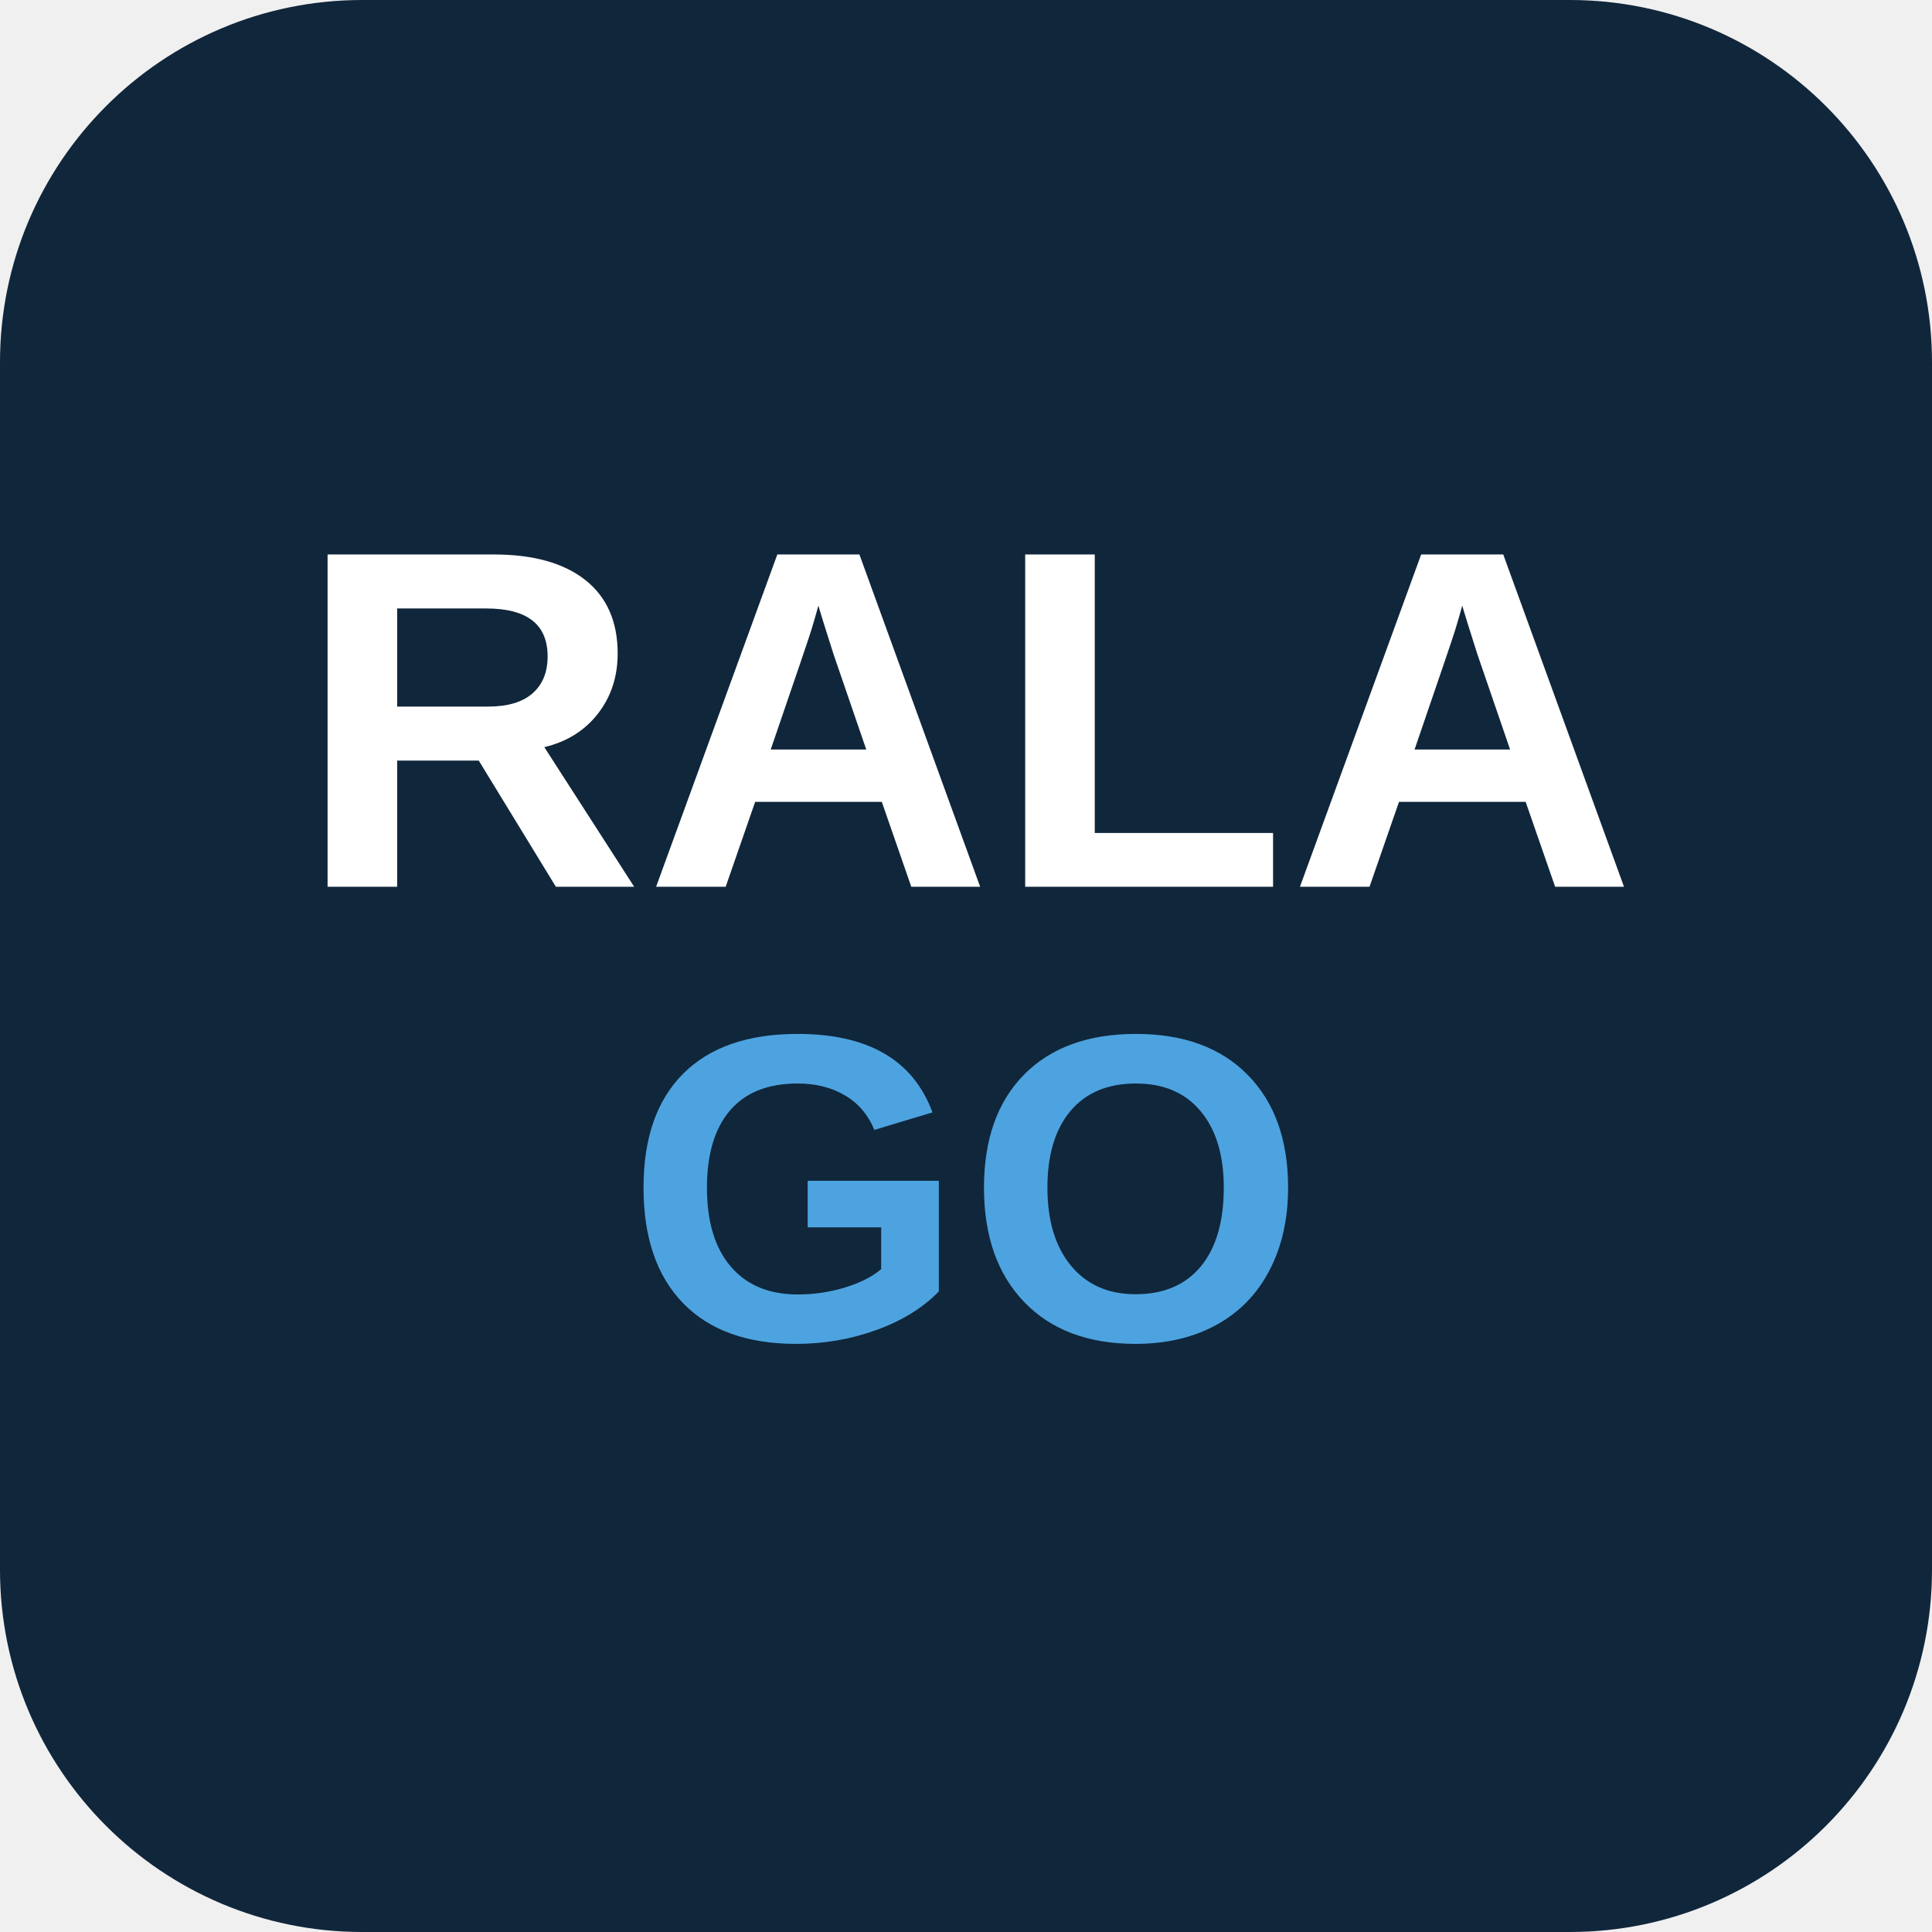
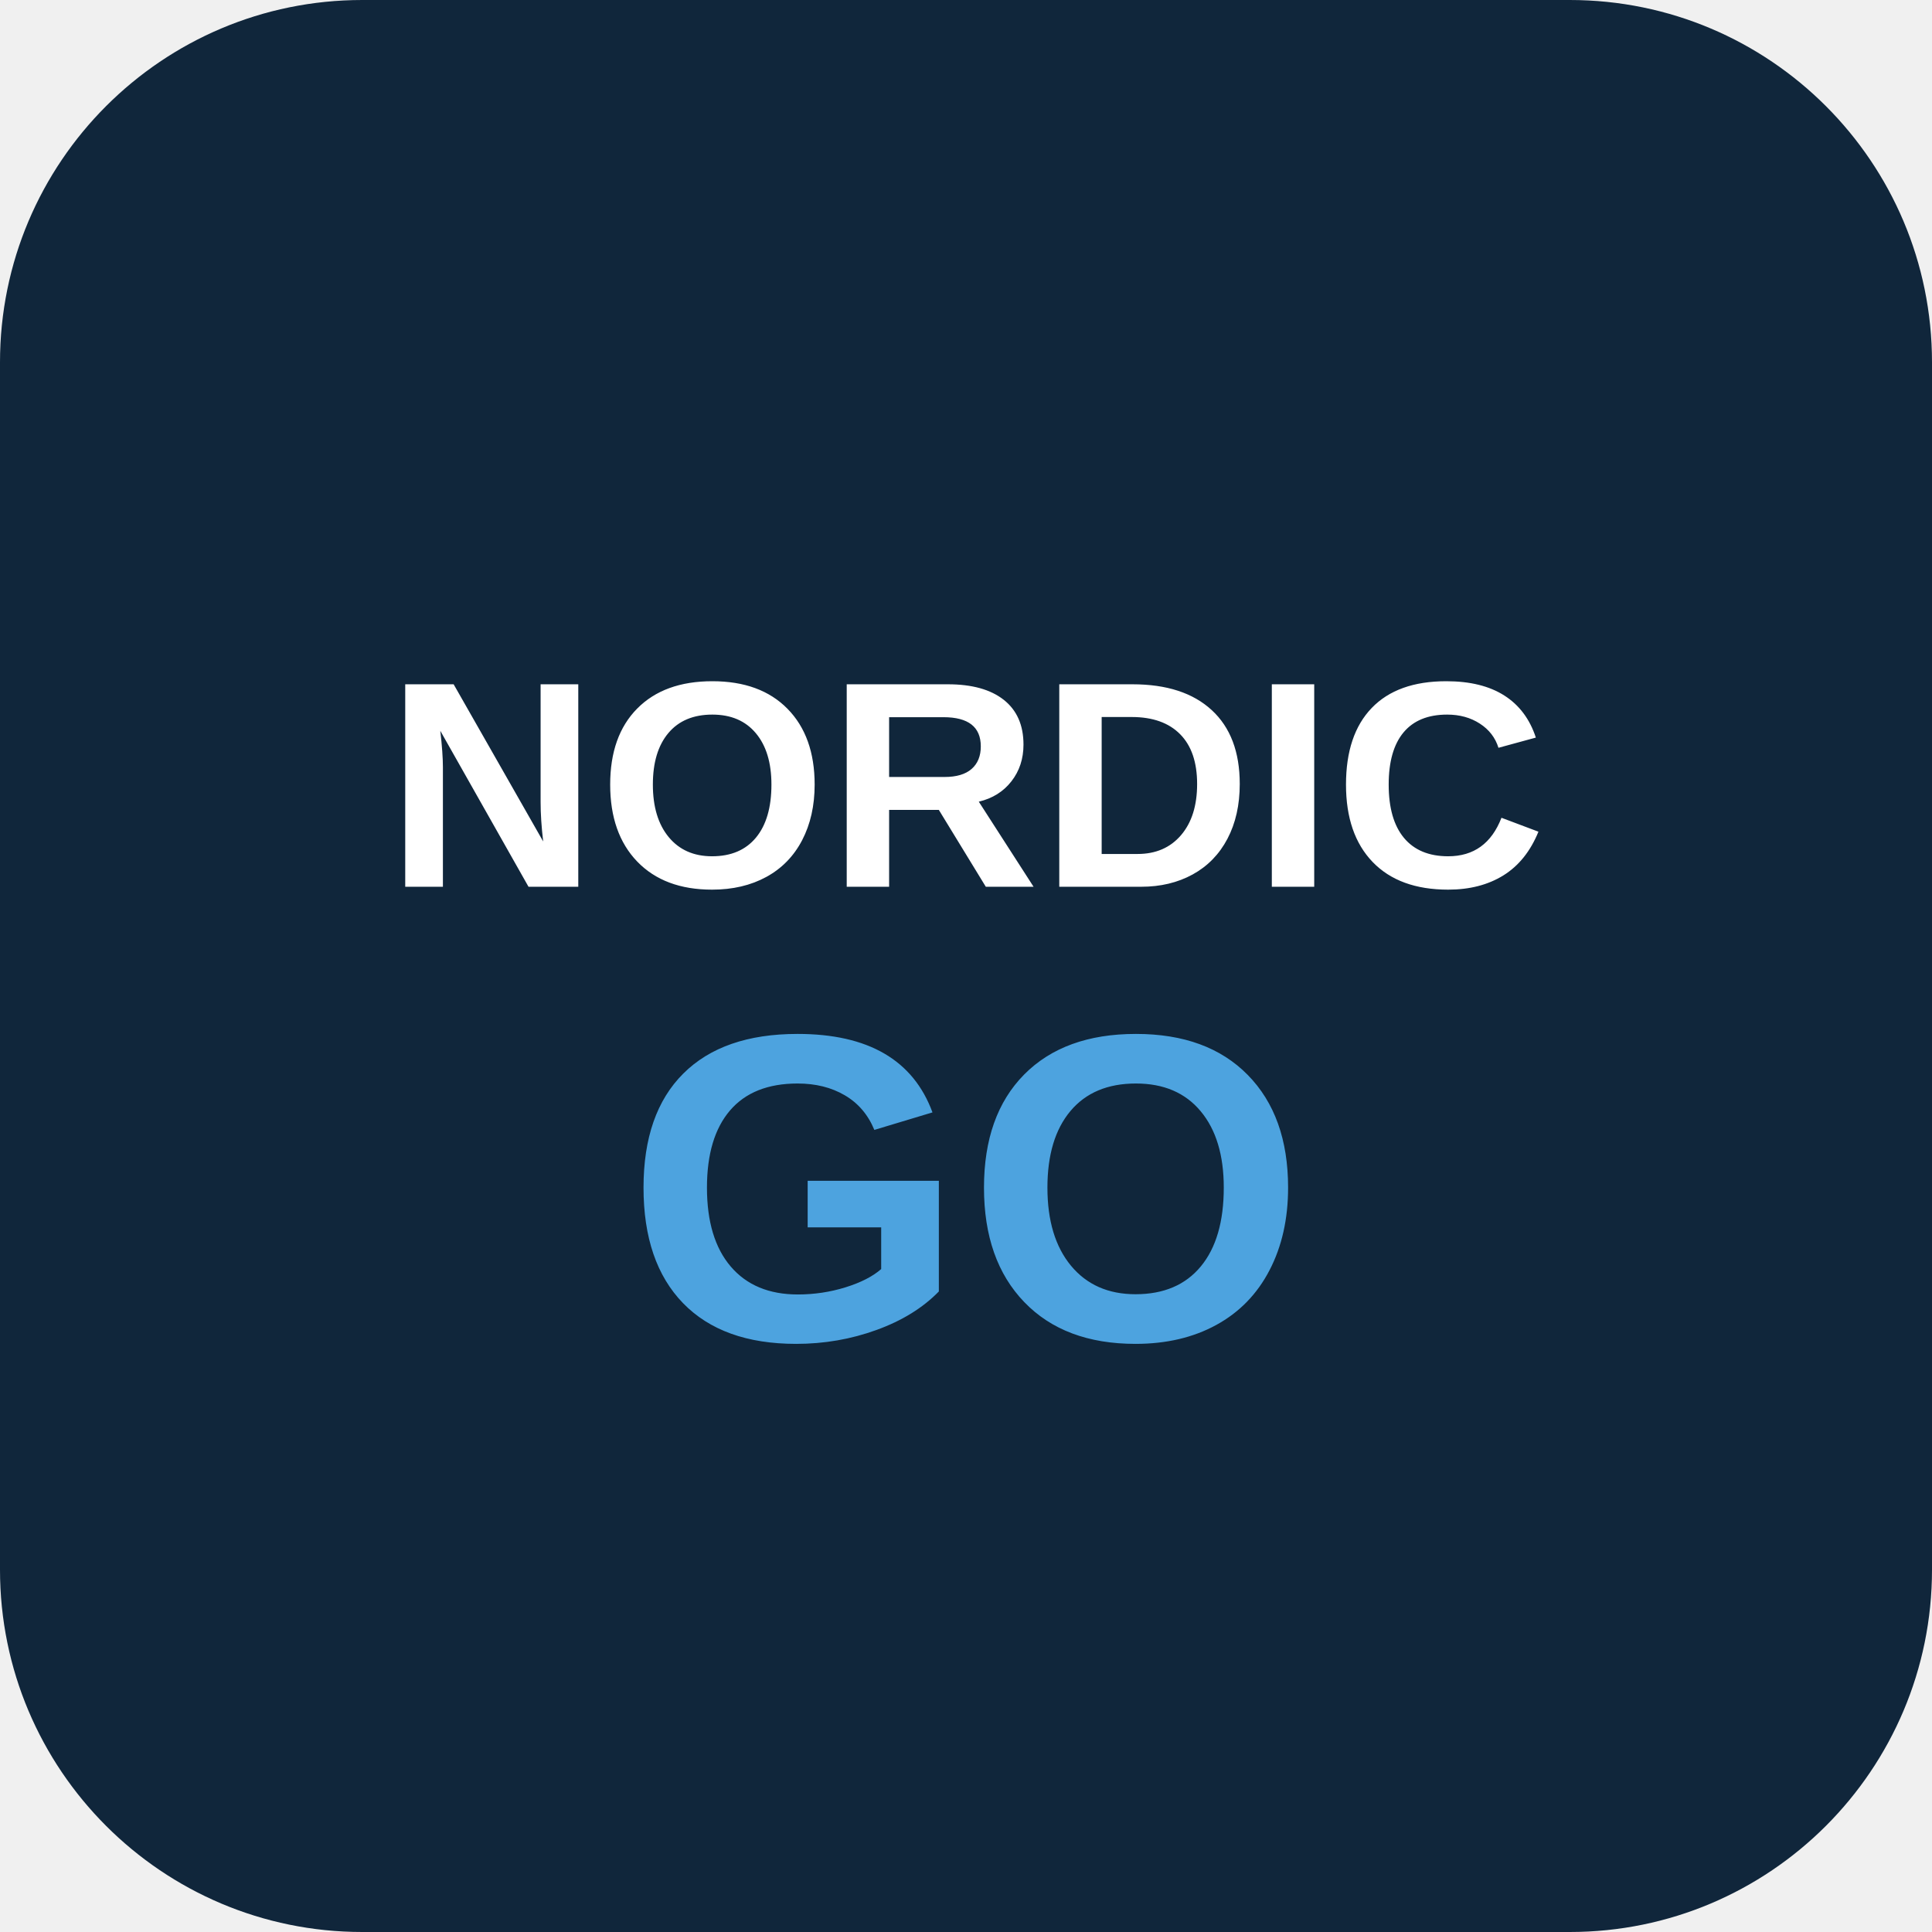
<svg xmlns="http://www.w3.org/2000/svg" viewBox="0 0 512 512">
  <rect width="512" height="512" rx="96" fill="#10263b" />
-   <text x="256" y="235" text-anchor="middle" font-family="Arial,sans-serif" font-size="128" font-weight="700" fill="white">RALA</text>
+   <text x="256" y="235" text-anchor="middle" font-family="Arial,sans-serif" font-size="78" font-weight="700" fill="white">NORDIC</text>
  <text x="256" y="355" text-anchor="middle" font-family="Arial,sans-serif" font-size="116" font-weight="700" fill="#4da3df">GO</text>
</svg>
